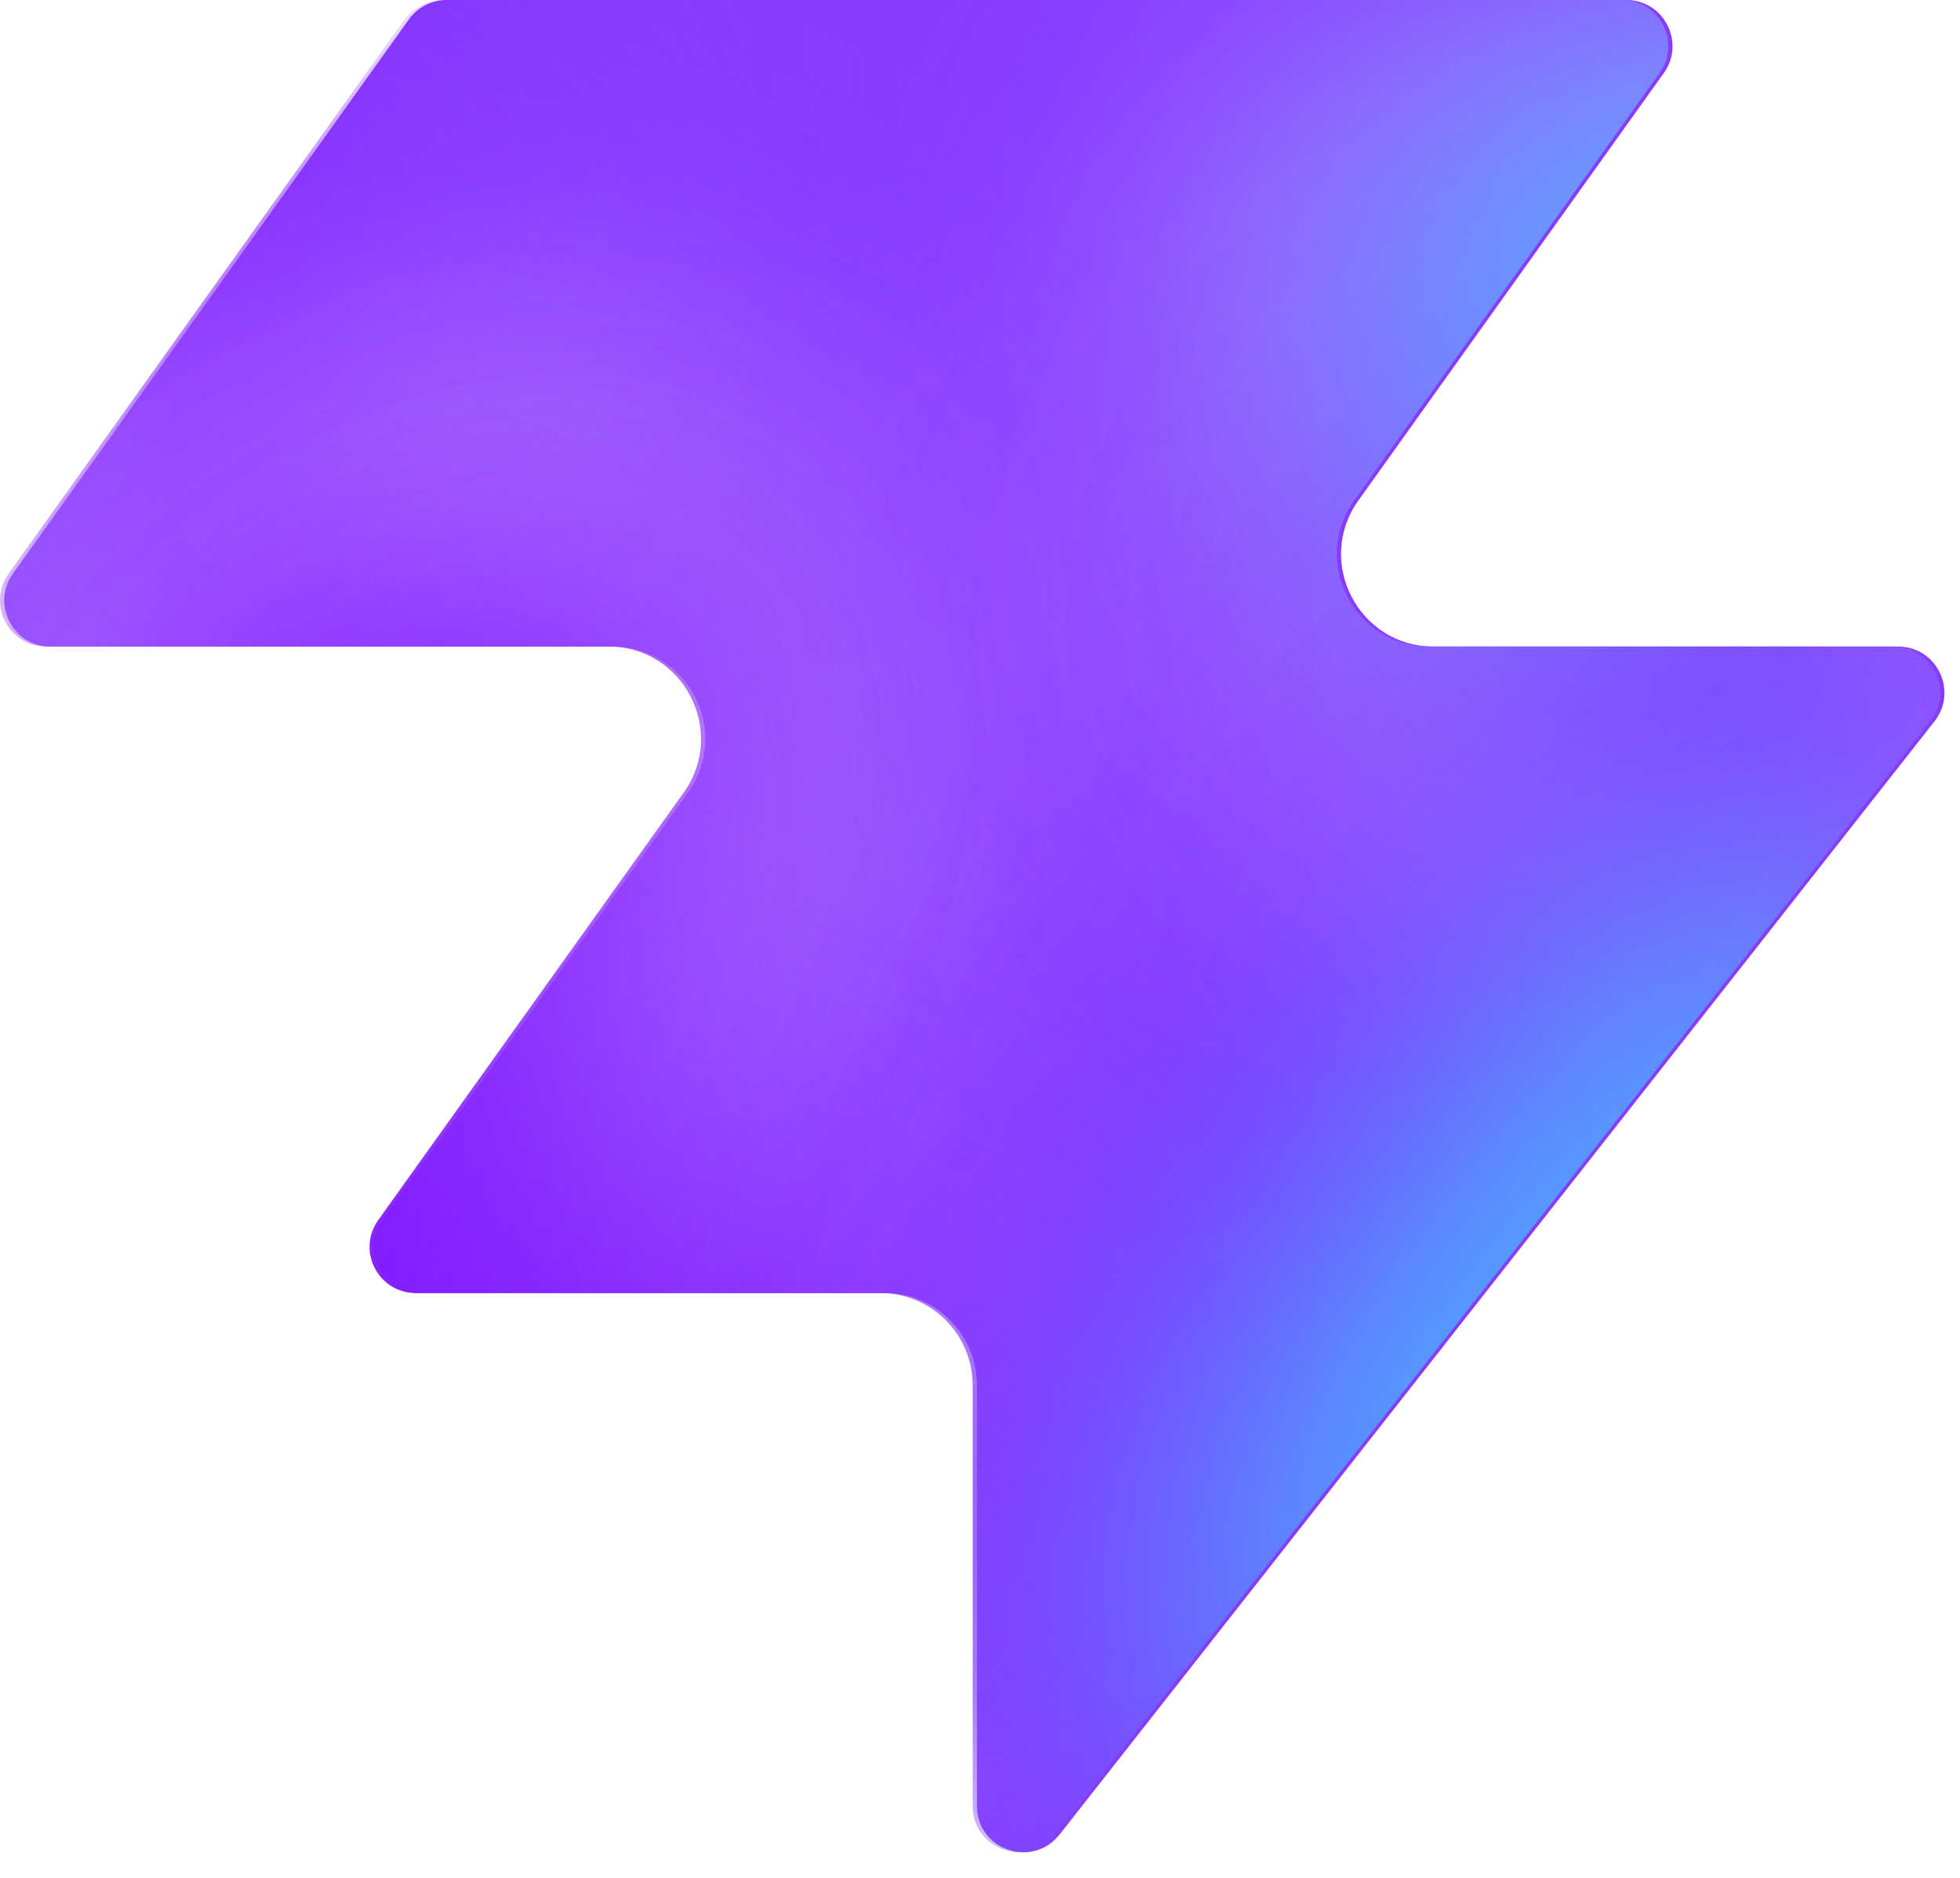
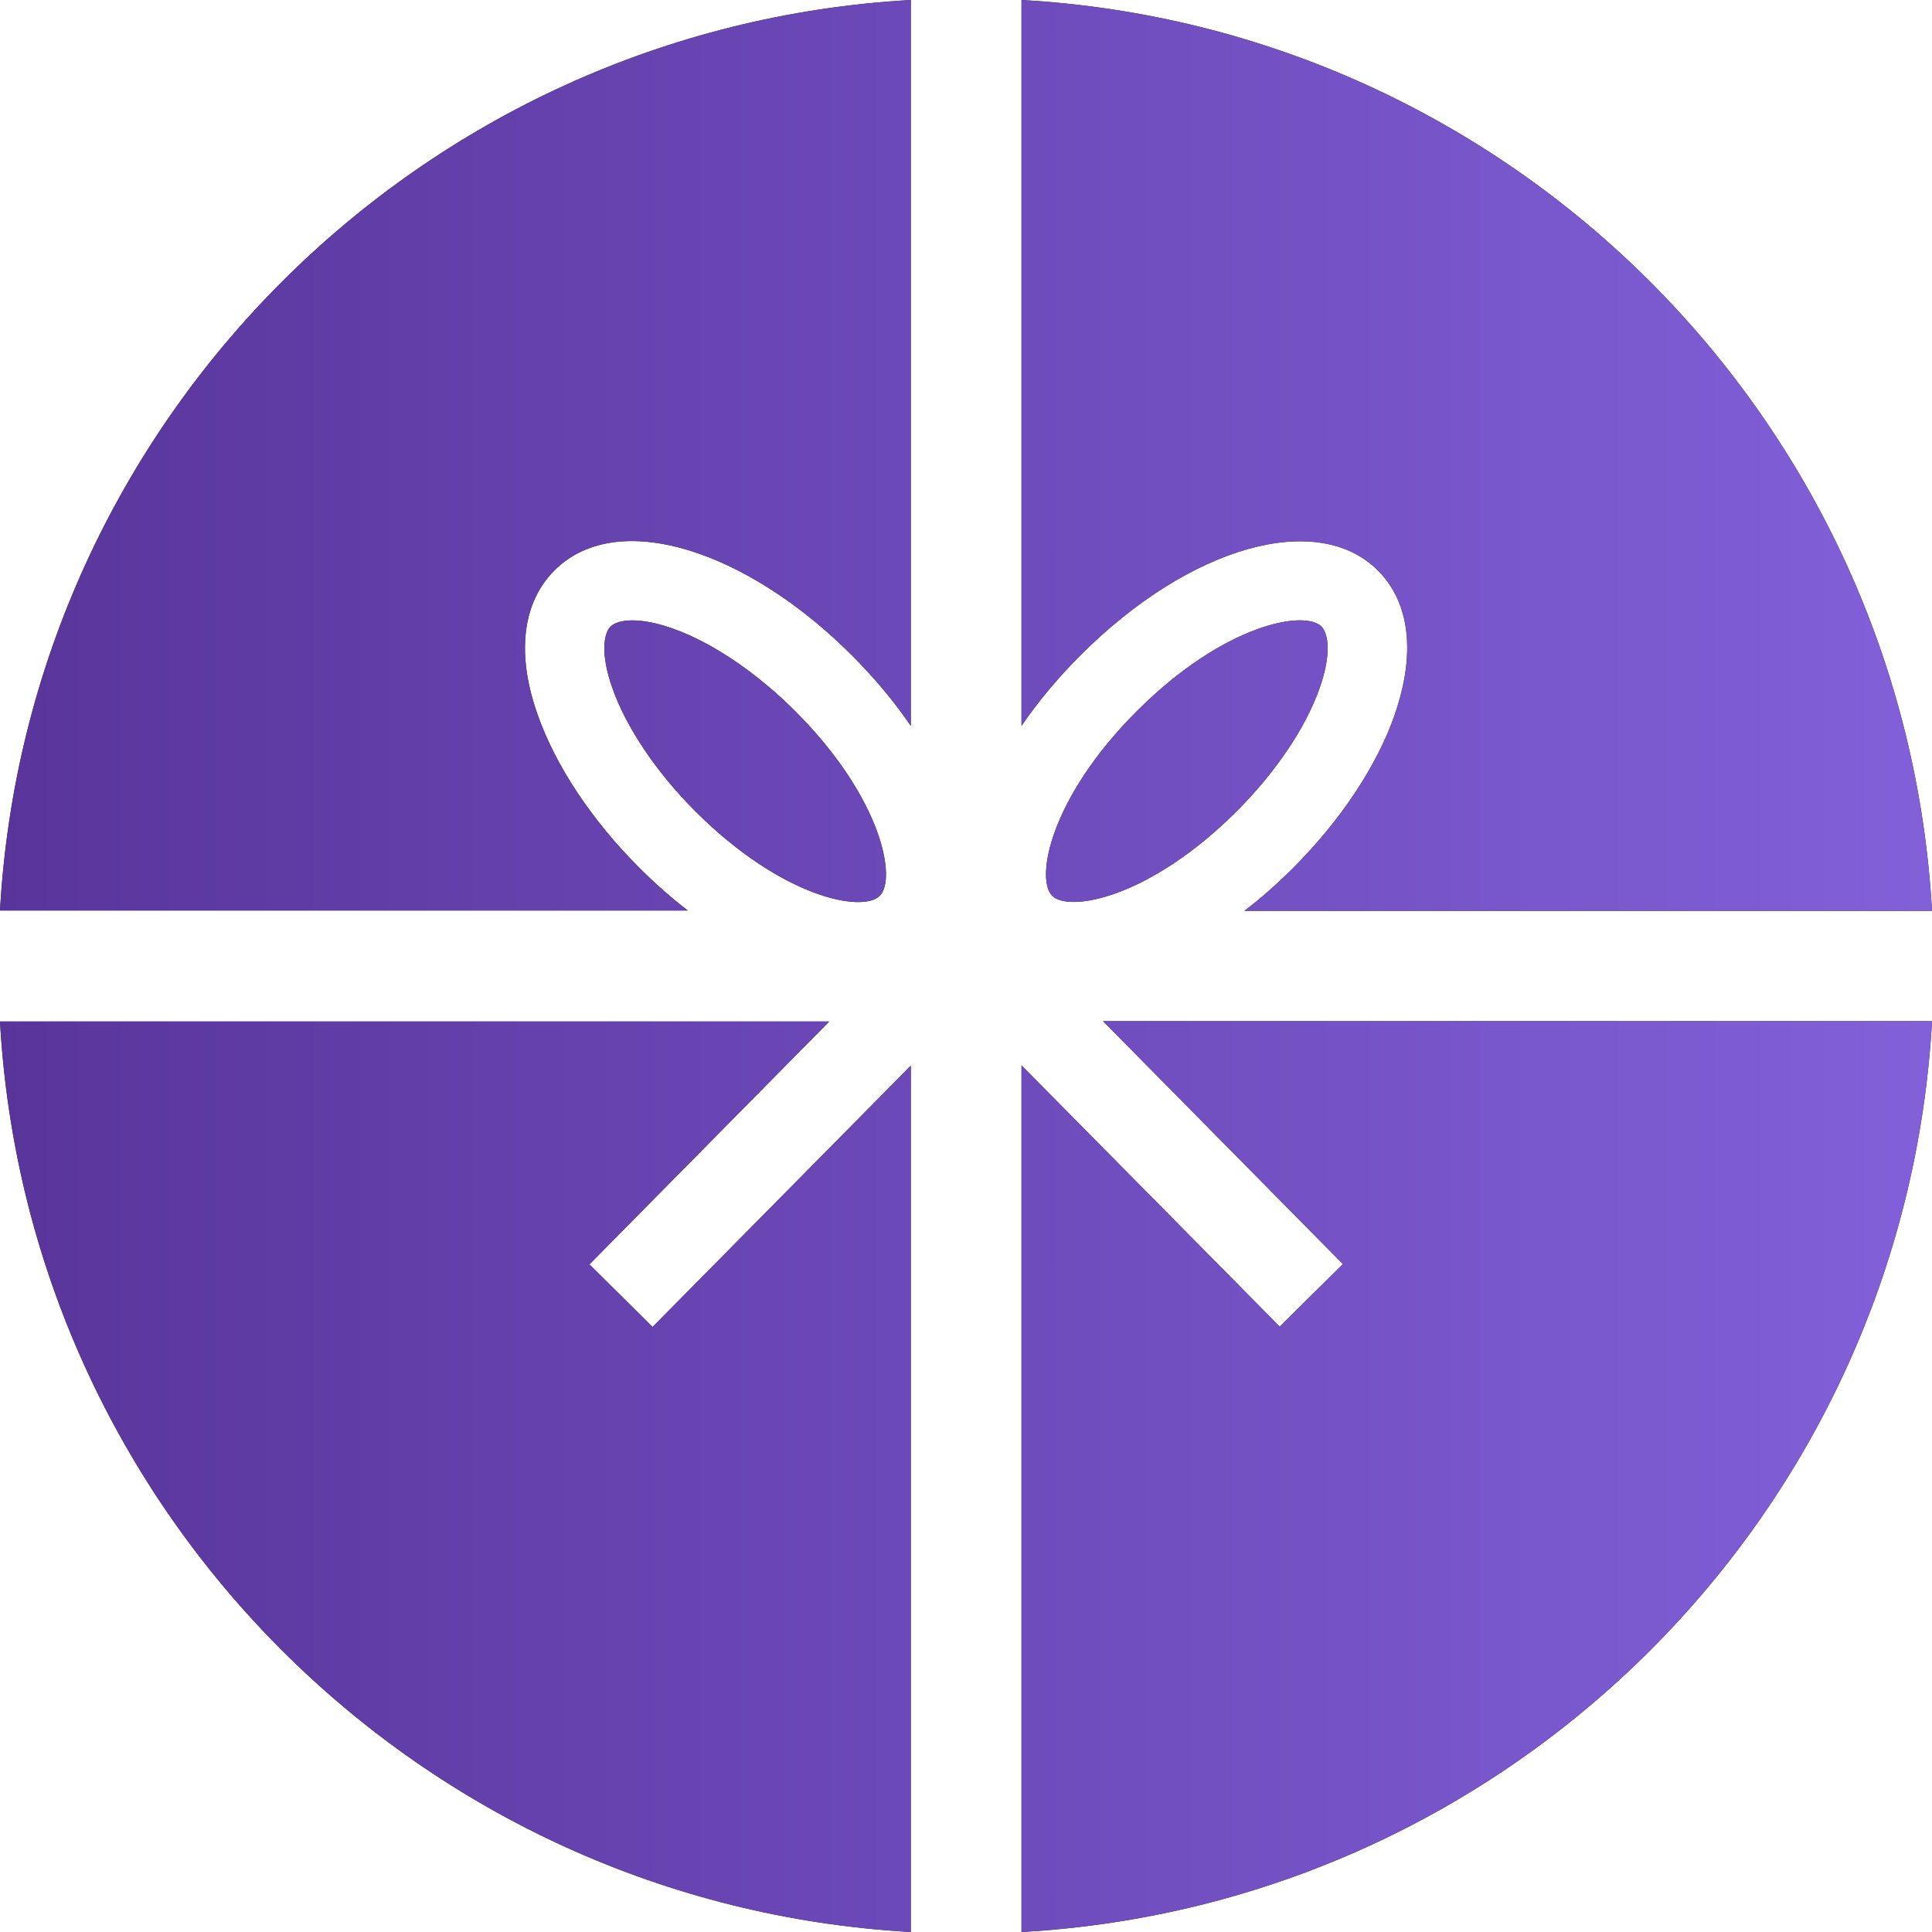
- <svg xmlns="http://www.w3.org/2000/svg" width="48" height="46" fill="none" viewBox="0 0 48 46">
-   <path fill="#863bff" d="M25.946 44.938c-.664.845-2.021.375-2.021-.698V33.937a2.26 2.26 0 0 0-2.262-2.262H10.287c-.92 0-1.456-1.04-.92-1.788l7.48-10.471c1.07-1.497 0-3.578-1.842-3.578H1.237c-.92 0-1.456-1.04-.92-1.788L10.013.474c.214-.297.556-.474.92-.474h28.894c.92 0 1.456 1.04.92 1.788l-7.48 10.471c-1.07 1.498 0 3.579 1.842 3.579h11.377c.943 0 1.473 1.088.89 1.83L25.947 44.94z" style="fill:#863bff;fill:color(display-p3 .525 .23 1);fill-opacity:1" />
-   <mask id="a" width="48" height="46" x="0" y="0" maskUnits="userSpaceOnUse" style="mask-type:alpha">
-     <path fill="#000" d="M25.842 44.938c-.664.844-2.021.375-2.021-.698V33.937a2.26 2.26 0 0 0-2.262-2.262H10.183c-.92 0-1.456-1.04-.92-1.788l7.48-10.471c1.07-1.498 0-3.579-1.842-3.579H1.133c-.92 0-1.456-1.04-.92-1.787L9.91.473c.214-.297.556-.474.92-.474h28.894c.92 0 1.456 1.04.92 1.788l-7.48 10.471c-1.07 1.498 0 3.578 1.842 3.578h11.377c.943 0 1.473 1.088.89 1.832L25.843 44.94z" style="fill:#000;fill-opacity:1" />
-   </mask>
-   <g mask="url(#a)">
-     <g filter="url(#b)">
-       <ellipse cx="5.508" cy="14.704" fill="#ede6ff" rx="5.508" ry="14.704" style="fill:#ede6ff;fill:color(display-p3 .927 .903 1);fill-opacity:1" transform="matrix(.00324 1 1 -.00324 -4.47 31.516)" />
-     </g>
-     <g filter="url(#c)">
-       <ellipse cx="10.399" cy="29.851" fill="#ede6ff" rx="10.399" ry="29.851" style="fill:#ede6ff;fill:color(display-p3 .927 .903 1);fill-opacity:1" transform="matrix(.00324 1 1 -.00324 -39.328 7.883)" />
-     </g>
-     <g filter="url(#d)">
-       <ellipse cx="5.508" cy="30.487" fill="#7e14ff" rx="5.508" ry="30.487" style="fill:#7e14ff;fill:color(display-p3 .492 .077 1);fill-opacity:1" transform="rotate(89.814 -25.913 -14.639)scale(1 -1)" />
-     </g>
-     <g filter="url(#e)">
-       <ellipse cx="5.508" cy="30.599" fill="#7e14ff" rx="5.508" ry="30.599" style="fill:#7e14ff;fill:color(display-p3 .492 .077 1);fill-opacity:1" transform="rotate(89.814 -32.644 -3.334)scale(1 -1)" />
-     </g>
-     <g filter="url(#f)">
-       <ellipse cx="5.508" cy="30.599" fill="#7e14ff" rx="5.508" ry="30.599" style="fill:#7e14ff;fill:color(display-p3 .492 .077 1);fill-opacity:1" transform="matrix(.00324 1 1 -.00324 -34.34 30.47)" />
-     </g>
-     <g filter="url(#g)">
-       <ellipse cx="14.072" cy="22.078" fill="#ede6ff" rx="14.072" ry="22.078" style="fill:#ede6ff;fill:color(display-p3 .927 .903 1);fill-opacity:1" transform="rotate(93.35 24.506 48.493)scale(-1 1)" />
-     </g>
-     <g filter="url(#h)">
-       <ellipse cx="3.47" cy="21.501" fill="#7e14ff" rx="3.47" ry="21.501" style="fill:#7e14ff;fill:color(display-p3 .492 .077 1);fill-opacity:1" transform="rotate(89.009 28.708 47.59)scale(-1 1)" />
-     </g>
-     <g filter="url(#i)">
-       <ellipse cx="3.47" cy="21.501" fill="#7e14ff" rx="3.47" ry="21.501" style="fill:#7e14ff;fill:color(display-p3 .492 .077 1);fill-opacity:1" transform="rotate(89.009 28.708 47.59)scale(-1 1)" />
-     </g>
-     <g filter="url(#j)">
-       <ellipse cx=".387" cy="8.972" fill="#7e14ff" rx="4.407" ry="29.108" style="fill:#7e14ff;fill:color(display-p3 .492 .077 1);fill-opacity:1" transform="rotate(39.51 .387 8.972)" />
-     </g>
-     <g filter="url(#k)">
-       <ellipse cx="47.523" cy="-6.092" fill="#7e14ff" rx="4.407" ry="29.108" style="fill:#7e14ff;fill:color(display-p3 .492 .077 1);fill-opacity:1" transform="rotate(37.892 47.523 -6.092)" />
-     </g>
-     <g filter="url(#l)">
-       <ellipse cx="41.412" cy="6.333" fill="#47bfff" rx="5.971" ry="9.665" style="fill:#47bfff;fill:color(display-p3 .28 .748 1);fill-opacity:1" transform="rotate(37.892 41.412 6.333)" />
-     </g>
-     <g filter="url(#m)">
-       <ellipse cx="-1.879" cy="38.332" fill="#7e14ff" rx="4.407" ry="29.108" style="fill:#7e14ff;fill:color(display-p3 .492 .077 1);fill-opacity:1" transform="rotate(37.892 -1.88 38.332)" />
-     </g>
-     <g filter="url(#n)">
-       <ellipse cx="-1.879" cy="38.332" fill="#7e14ff" rx="4.407" ry="29.108" style="fill:#7e14ff;fill:color(display-p3 .492 .077 1);fill-opacity:1" transform="rotate(37.892 -1.88 38.332)" />
-     </g>
-     <g filter="url(#o)">
-       <ellipse cx="35.651" cy="29.907" fill="#7e14ff" rx="4.407" ry="29.108" style="fill:#7e14ff;fill:color(display-p3 .492 .077 1);fill-opacity:1" transform="rotate(37.892 35.651 29.907)" />
-     </g>
-     <g filter="url(#p)">
-       <ellipse cx="38.418" cy="32.4" fill="#47bfff" rx="5.971" ry="15.297" style="fill:#47bfff;fill:color(display-p3 .28 .748 1);fill-opacity:1" transform="rotate(37.892 38.418 32.4)" />
-     </g>
+ <svg xmlns="http://www.w3.org/2000/svg" id="Layer_1" data-name="Layer 1" viewBox="0 0 63 63">
+   <defs>
+     <style>
+       .cls-1 {
+         fill: #231f20;
+       }
+ 
+       .cls-2 {
+         fill: url(#linear-gradient);
+       }
+     </style>
+     <linearGradient id="linear-gradient" x1="0" y1="31.5" x2="63" y2="31.5" gradientUnits="userSpaceOnUse">
+       <stop offset="0" stop-color="#59359b" />
+       <stop offset="1" stop-color="#8160d9" />
+     </linearGradient>
+   </defs>
+   <g>
+     <path class="cls-1" d="M28.69,29.21c-.55.56-3.18.08-6.02-2.76-1.26-1.26-2.25-2.73-2.7-4.01-.4-1.13-.28-1.79-.06-2.01.11-.11.35-.2.71-.2.33,0,.76.07,1.3.26,1.29.45,2.75,1.44,4.01,2.7,2.84,2.84,3.31,5.47,2.76,6.02Z" />
+     <path class="cls-1" d="M29.7,0v23.67c-.53-.78-1.18-1.56-1.93-2.31-1.55-1.55-3.32-2.73-4.99-3.31-1.98-.69-3.65-.5-4.7.55-1.05,1.05-1.25,2.73-.55,4.7.58,1.66,1.76,3.44,3.31,4.99.52.52,1.05.99,1.59,1.4H0C.9,13.71,13.71.9,29.7,0Z" />
+     <path class="cls-1" d="M29.7,34.74v28.26C13.71,62.1.9,49.3,0,33.31h27.04l-7.82,7.92,2.06,2.04,8.42-8.52Z" />
+     <path class="cls-1" d="M43.03,22.44c-.45,1.29-1.44,2.75-2.7,4.01-2.84,2.84-5.47,3.31-6.02,2.76-.55-.55-.08-3.18,2.76-6.02,2.84-2.84,5.47-3.31,6.02-2.76.22.22.34.88-.06,2.01Z" />
+     <path class="cls-1" d="M63,33.31c-.9,15.99-13.7,28.79-29.69,29.69v-28.26l8.42,8.52,2.06-2.04-7.82-7.92h27.04Z" />
+     <path class="cls-1" d="M45.48,23.3c.69-1.98.5-3.65-.55-4.7-1.98-1.97-6.14-.79-9.69,2.76-.75.75-1.4,1.53-1.93,2.31V0c15.99.9,28.79,13.71,29.69,29.7h-22.42c.54-.41,1.07-.88,1.59-1.4,1.55-1.55,2.73-3.33,3.31-4.99Z" />
  </g>
-   <defs>
-     <filter id="b" width="60.045" height="41.654" x="-19.77" y="16.149" color-interpolation-filters="sRGB" filterUnits="userSpaceOnUse">
-       <feFlood flood-opacity="0" result="BackgroundImageFix" />
-       <feBlend in="SourceGraphic" in2="BackgroundImageFix" result="shape" />
-       <feGaussianBlur result="effect1_foregroundBlur_2002_17158" stdDeviation="7.659" />
-     </filter>
-     <filter id="c" width="90.34" height="51.437" x="-54.613" y="-7.533" color-interpolation-filters="sRGB" filterUnits="userSpaceOnUse">
-       <feFlood flood-opacity="0" result="BackgroundImageFix" />
-       <feBlend in="SourceGraphic" in2="BackgroundImageFix" result="shape" />
-       <feGaussianBlur result="effect1_foregroundBlur_2002_17158" stdDeviation="7.659" />
-     </filter>
-     <filter id="d" width="79.355" height="29.4" x="-49.64" y="2.03" color-interpolation-filters="sRGB" filterUnits="userSpaceOnUse">
-       <feFlood flood-opacity="0" result="BackgroundImageFix" />
-       <feBlend in="SourceGraphic" in2="BackgroundImageFix" result="shape" />
-       <feGaussianBlur result="effect1_foregroundBlur_2002_17158" stdDeviation="4.596" />
-     </filter>
-     <filter id="e" width="79.579" height="29.4" x="-45.045" y="20.029" color-interpolation-filters="sRGB" filterUnits="userSpaceOnUse">
-       <feFlood flood-opacity="0" result="BackgroundImageFix" />
-       <feBlend in="SourceGraphic" in2="BackgroundImageFix" result="shape" />
-       <feGaussianBlur result="effect1_foregroundBlur_2002_17158" stdDeviation="4.596" />
-     </filter>
-     <filter id="f" width="79.579" height="29.4" x="-43.513" y="21.178" color-interpolation-filters="sRGB" filterUnits="userSpaceOnUse">
-       <feFlood flood-opacity="0" result="BackgroundImageFix" />
-       <feBlend in="SourceGraphic" in2="BackgroundImageFix" result="shape" />
-       <feGaussianBlur result="effect1_foregroundBlur_2002_17158" stdDeviation="4.596" />
-     </filter>
-     <filter id="g" width="74.749" height="58.852" x="15.756" y="-17.901" color-interpolation-filters="sRGB" filterUnits="userSpaceOnUse">
-       <feFlood flood-opacity="0" result="BackgroundImageFix" />
-       <feBlend in="SourceGraphic" in2="BackgroundImageFix" result="shape" />
-       <feGaussianBlur result="effect1_foregroundBlur_2002_17158" stdDeviation="7.659" />
-     </filter>
-     <filter id="h" width="61.377" height="25.362" x="23.548" y="2.284" color-interpolation-filters="sRGB" filterUnits="userSpaceOnUse">
-       <feFlood flood-opacity="0" result="BackgroundImageFix" />
-       <feBlend in="SourceGraphic" in2="BackgroundImageFix" result="shape" />
-       <feGaussianBlur result="effect1_foregroundBlur_2002_17158" stdDeviation="4.596" />
-     </filter>
-     <filter id="i" width="61.377" height="25.362" x="23.548" y="2.284" color-interpolation-filters="sRGB" filterUnits="userSpaceOnUse">
-       <feFlood flood-opacity="0" result="BackgroundImageFix" />
-       <feBlend in="SourceGraphic" in2="BackgroundImageFix" result="shape" />
-       <feGaussianBlur result="effect1_foregroundBlur_2002_17158" stdDeviation="4.596" />
-     </filter>
-     <filter id="j" width="56.045" height="63.649" x="-27.636" y="-22.853" color-interpolation-filters="sRGB" filterUnits="userSpaceOnUse">
-       <feFlood flood-opacity="0" result="BackgroundImageFix" />
-       <feBlend in="SourceGraphic" in2="BackgroundImageFix" result="shape" />
-       <feGaussianBlur result="effect1_foregroundBlur_2002_17158" stdDeviation="4.596" />
-     </filter>
-     <filter id="k" width="54.814" height="64.646" x="20.116" y="-38.415" color-interpolation-filters="sRGB" filterUnits="userSpaceOnUse">
-       <feFlood flood-opacity="0" result="BackgroundImageFix" />
-       <feBlend in="SourceGraphic" in2="BackgroundImageFix" result="shape" />
-       <feGaussianBlur result="effect1_foregroundBlur_2002_17158" stdDeviation="4.596" />
-     </filter>
-     <filter id="l" width="33.541" height="35.313" x="24.641" y="-11.323" color-interpolation-filters="sRGB" filterUnits="userSpaceOnUse">
-       <feFlood flood-opacity="0" result="BackgroundImageFix" />
-       <feBlend in="SourceGraphic" in2="BackgroundImageFix" result="shape" />
-       <feGaussianBlur result="effect1_foregroundBlur_2002_17158" stdDeviation="4.596" />
-     </filter>
-     <filter id="m" width="54.814" height="64.646" x="-29.286" y="6.009" color-interpolation-filters="sRGB" filterUnits="userSpaceOnUse">
-       <feFlood flood-opacity="0" result="BackgroundImageFix" />
-       <feBlend in="SourceGraphic" in2="BackgroundImageFix" result="shape" />
-       <feGaussianBlur result="effect1_foregroundBlur_2002_17158" stdDeviation="4.596" />
-     </filter>
-     <filter id="n" width="54.814" height="64.646" x="-29.286" y="6.009" color-interpolation-filters="sRGB" filterUnits="userSpaceOnUse">
-       <feFlood flood-opacity="0" result="BackgroundImageFix" />
-       <feBlend in="SourceGraphic" in2="BackgroundImageFix" result="shape" />
-       <feGaussianBlur result="effect1_foregroundBlur_2002_17158" stdDeviation="4.596" />
-     </filter>
-     <filter id="o" width="54.814" height="64.646" x="8.244" y="-2.416" color-interpolation-filters="sRGB" filterUnits="userSpaceOnUse">
-       <feFlood flood-opacity="0" result="BackgroundImageFix" />
-       <feBlend in="SourceGraphic" in2="BackgroundImageFix" result="shape" />
-       <feGaussianBlur result="effect1_foregroundBlur_2002_17158" stdDeviation="4.596" />
-     </filter>
-     <filter id="p" width="39.409" height="43.623" x="18.713" y="10.588" color-interpolation-filters="sRGB" filterUnits="userSpaceOnUse">
-       <feFlood flood-opacity="0" result="BackgroundImageFix" />
-       <feBlend in="SourceGraphic" in2="BackgroundImageFix" result="shape" />
-       <feGaussianBlur result="effect1_foregroundBlur_2002_17158" stdDeviation="4.596" />
-     </filter>
-   </defs>
+   <g>
+     <path class="cls-2" d="M28.69,29.21c-.55.56-3.18.08-6.02-2.76-1.26-1.26-2.25-2.73-2.7-4.01-.4-1.13-.28-1.79-.06-2.01.11-.11.35-.2.71-.2.33,0,.76.07,1.3.26,1.29.45,2.75,1.44,4.01,2.7,2.84,2.84,3.31,5.47,2.76,6.02Z" />
+     <path class="cls-2" d="M29.7,0v23.67c-.53-.78-1.18-1.56-1.93-2.31-1.55-1.55-3.32-2.73-4.99-3.31-1.98-.69-3.65-.5-4.7.55-1.05,1.05-1.25,2.73-.55,4.7.58,1.66,1.76,3.44,3.31,4.99.52.52,1.05.99,1.59,1.4H0C.9,13.71,13.71.9,29.7,0Z" />
+     <path class="cls-2" d="M29.7,34.74v28.26C13.71,62.1.9,49.3,0,33.31h27.04l-7.82,7.92,2.06,2.04,8.42-8.52Z" />
+     <path class="cls-2" d="M43.03,22.44c-.45,1.29-1.44,2.75-2.7,4.01-2.84,2.84-5.47,3.31-6.02,2.76-.55-.55-.08-3.18,2.76-6.02,2.84-2.84,5.47-3.31,6.02-2.76.22.22.34.88-.06,2.01Z" />
+     <path class="cls-2" d="M63,33.31c-.9,15.99-13.7,28.79-29.69,29.69v-28.26l8.42,8.52,2.06-2.04-7.82-7.92h27.04Z" />
+     <path class="cls-2" d="M45.48,23.3c.69-1.98.5-3.65-.55-4.7-1.98-1.97-6.14-.79-9.69,2.76-.75.75-1.4,1.53-1.93,2.31V0c15.99.9,28.79,13.71,29.69,29.7h-22.42c.54-.41,1.07-.88,1.59-1.4,1.55-1.55,2.73-3.33,3.31-4.99Z" />
+   </g>
</svg>
